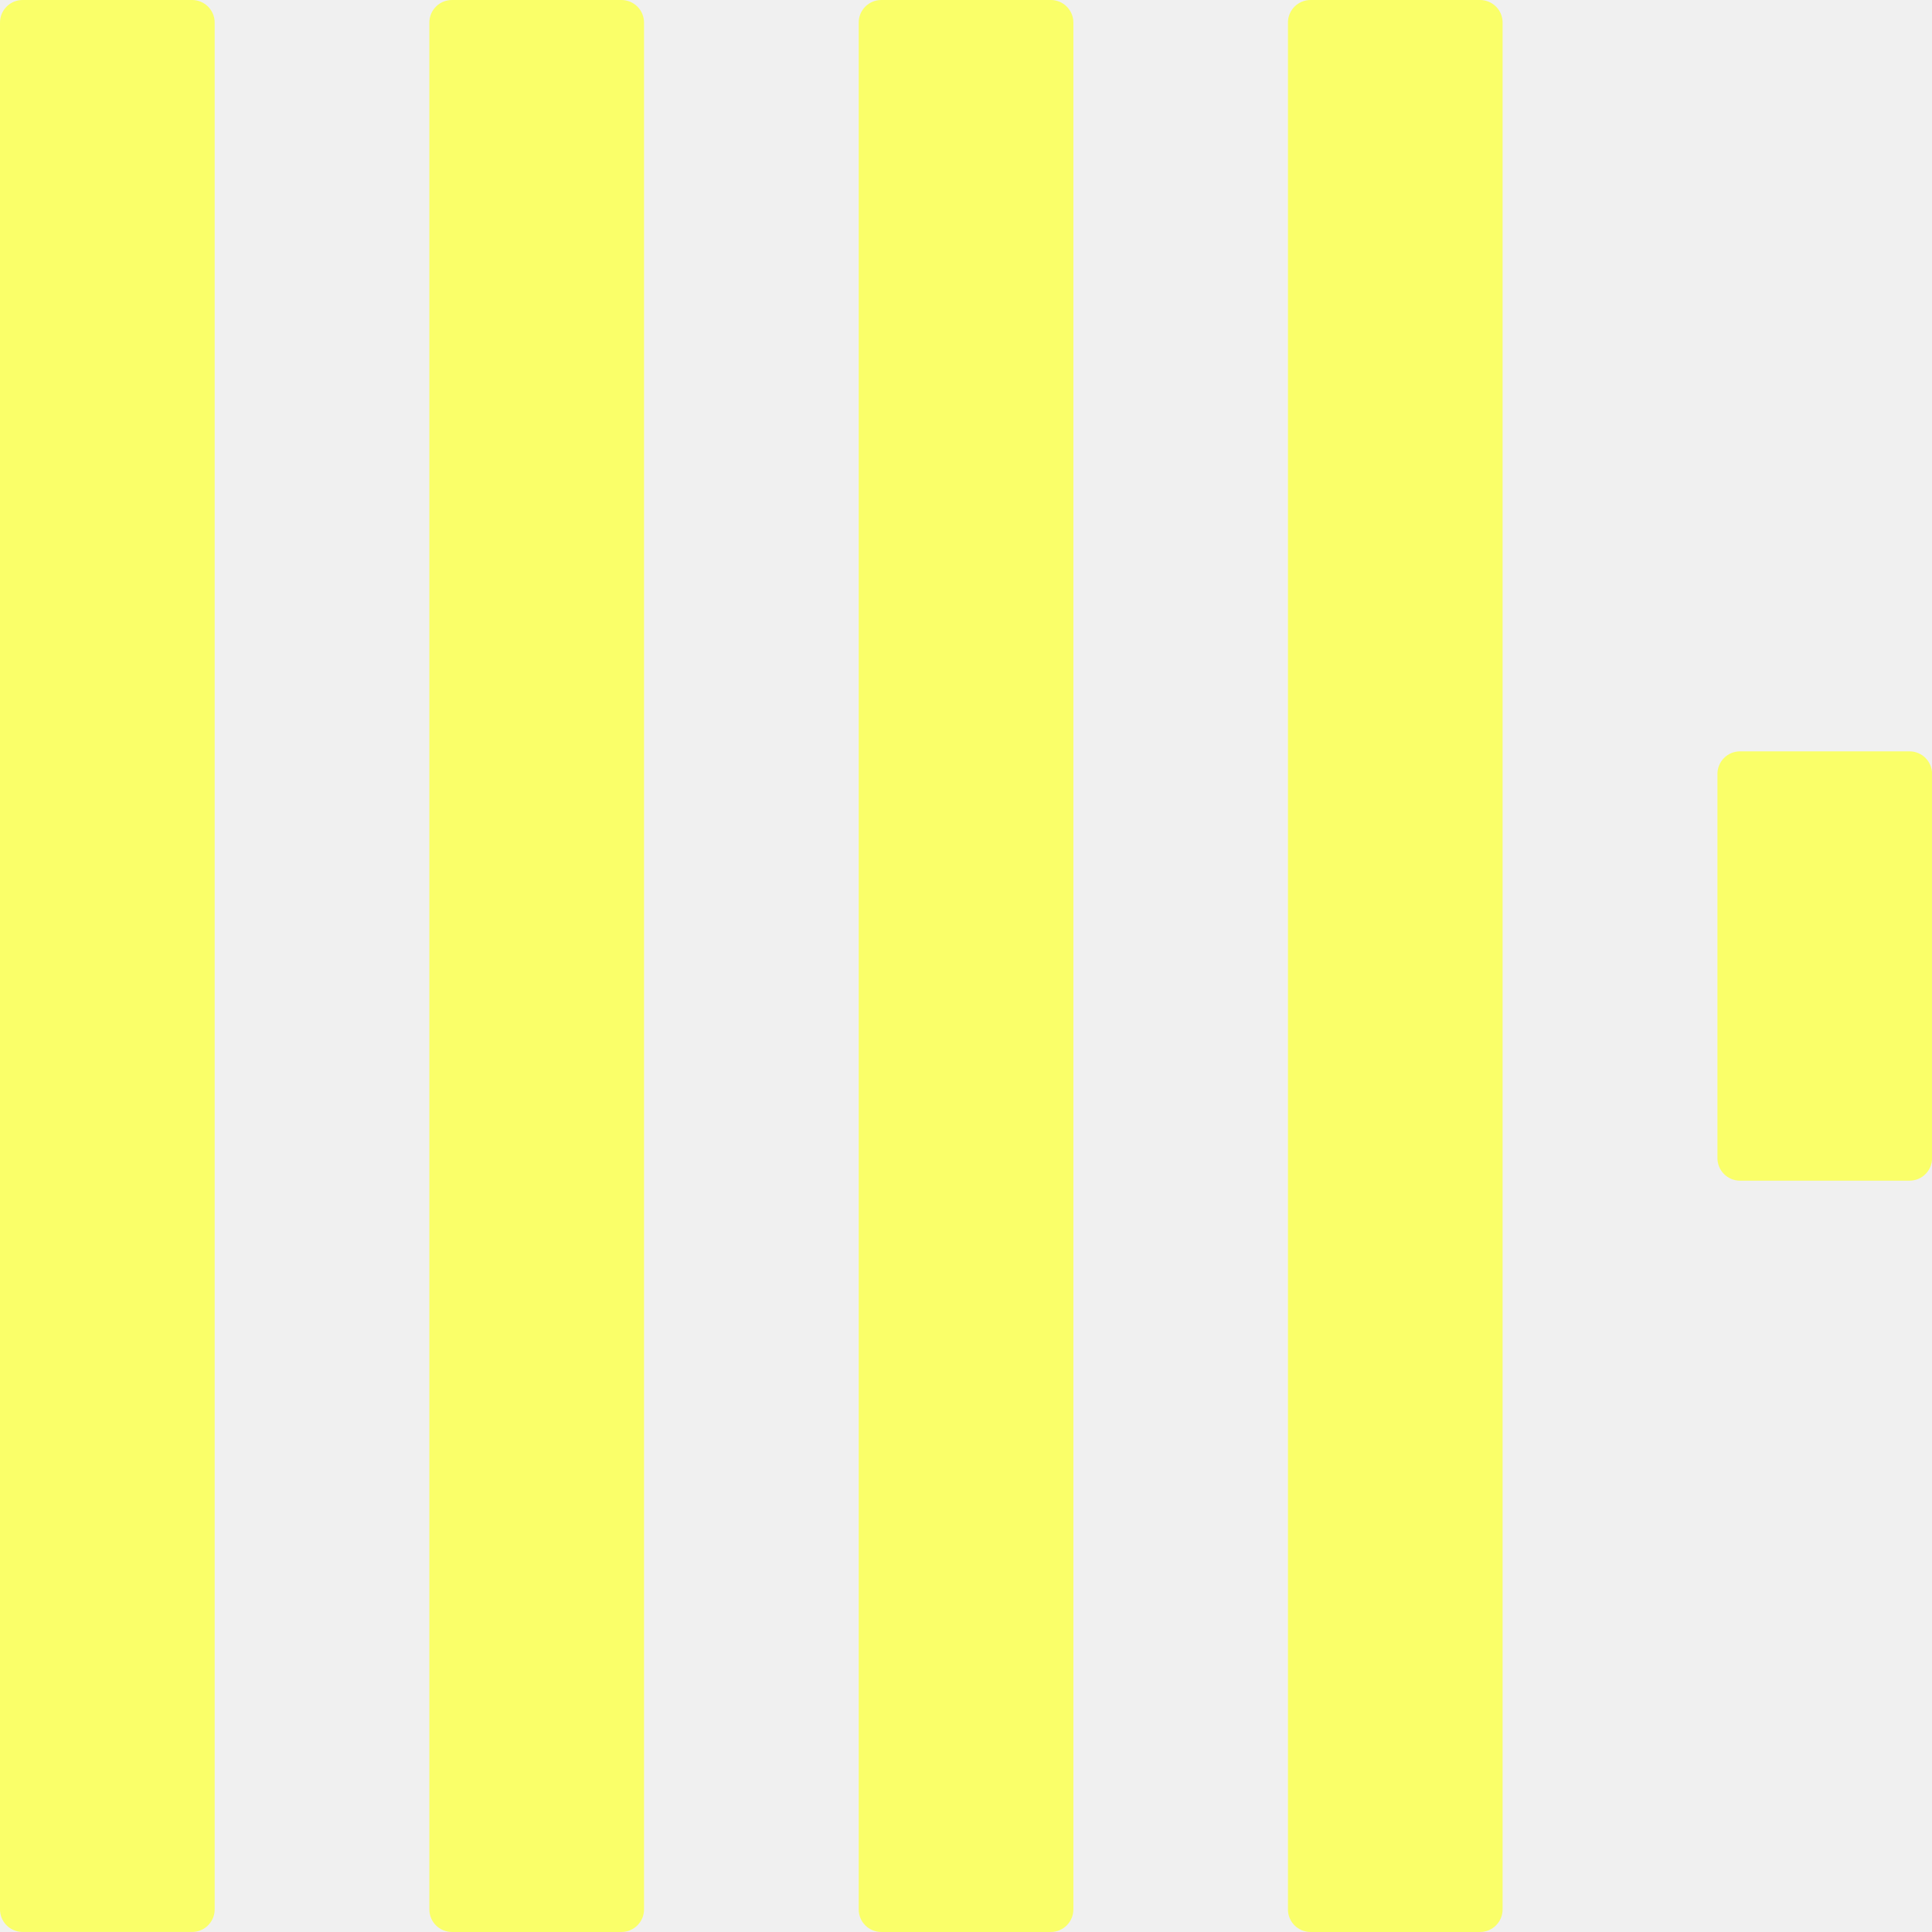
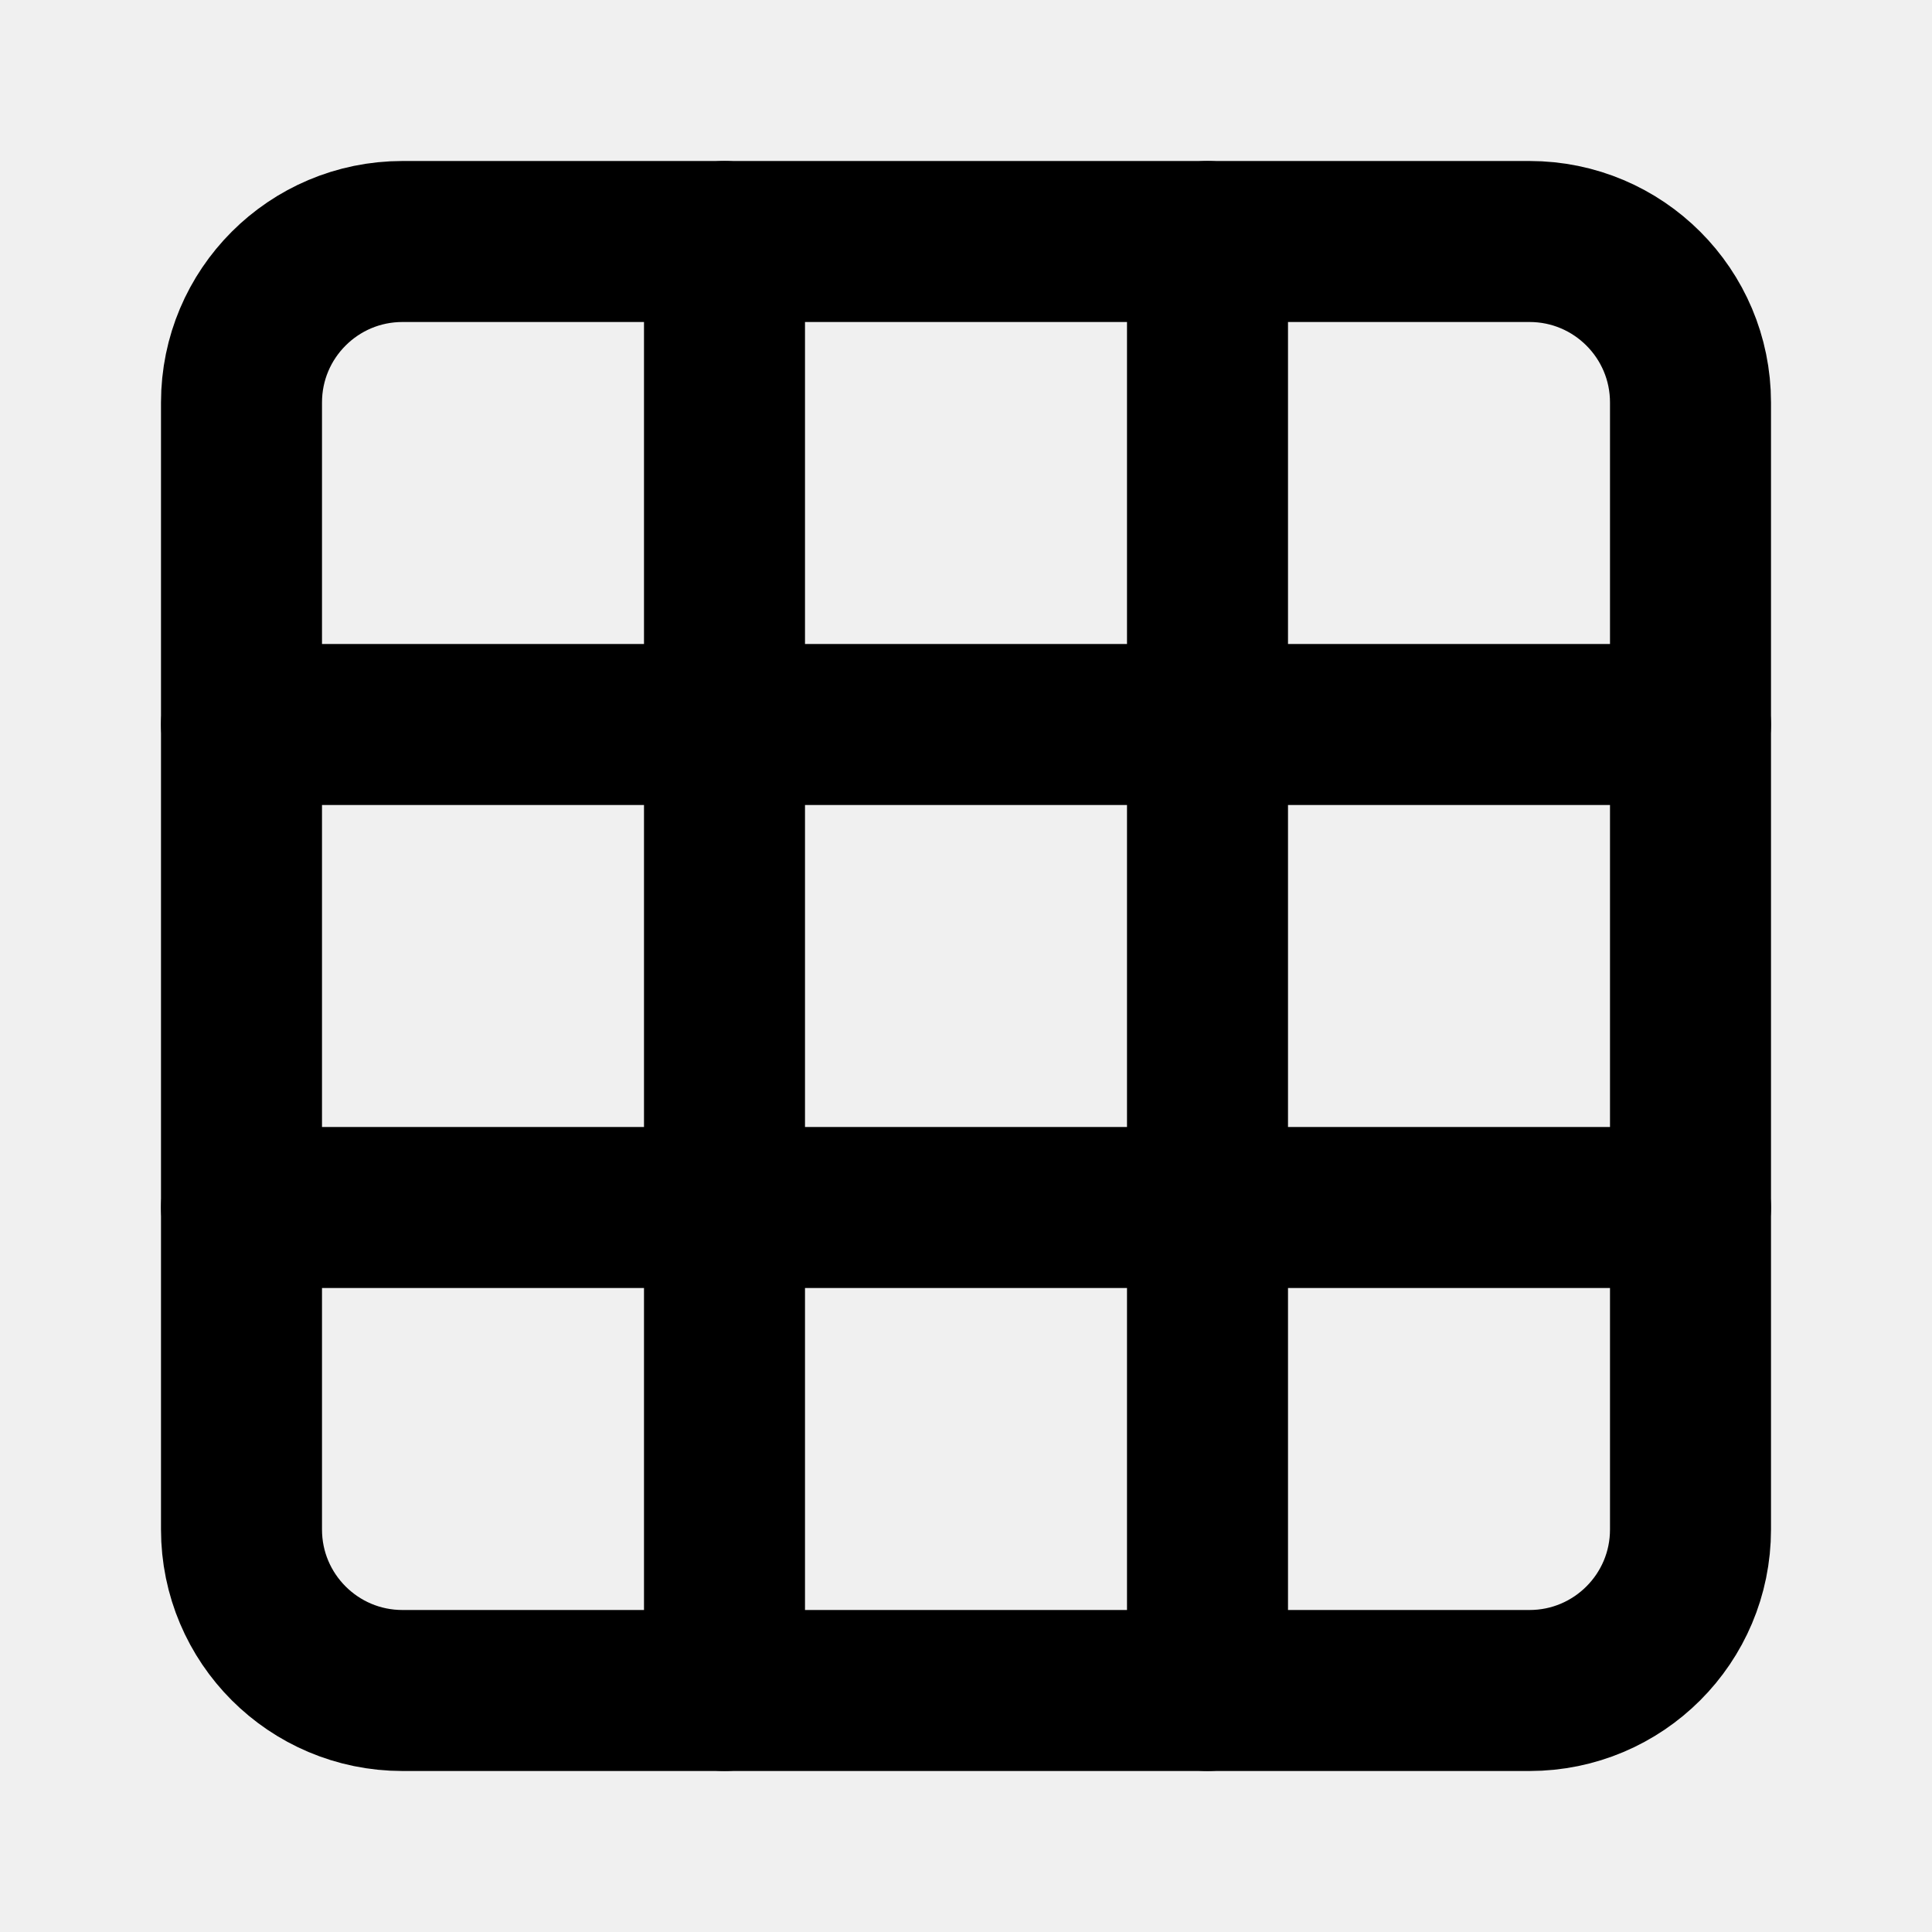
- <svg xmlns="http://www.w3.org/2000/svg" fill="none" viewBox="0 0 100 100">
-   <g fill="#faff69" clip-path="url(#a)">
-     <path d="M9.943 0H1.169C.523 0 0 .522 0 1.167V98.83c0 .645.523 1.168 1.169 1.168h8.774c.645 0 1.168-.523 1.168-1.168V1.168C11.111.523 10.588 0 9.943 0m22.222 0h-8.773c-.646 0-1.169.523-1.169 1.168v97.663c0 .645.523 1.168 1.169 1.168h8.773a1.17 1.17 0 0 0 1.17-1.168V1.168A1.17 1.17 0 0 0 32.164 0m22.224 0h-8.773c-.646 0-1.169.523-1.169 1.168v97.663c0 .645.523 1.168 1.169 1.168h8.773a1.17 1.17 0 0 0 1.17-1.168V1.168a1.17 1.17 0 0 0-1.17-1.169M76.607 0h-8.774c-.645 0-1.169.523-1.169 1.168v97.663c0 .645.523 1.168 1.169 1.168h8.774c.645 0 1.168-.523 1.168-1.168V1.168C77.775.523 77.252 0 76.607 0m22.23 38.89h-8.774c-.645 0-1.169.523-1.169 1.168v19.885a1.17 1.17 0 0 0 1.17 1.169h8.773a1.17 1.17 0 0 0 1.169-1.17V40.059a1.17 1.17 0 0 0-1.17-1.169" />
-   </g>
-   <defs>
-     <clipPath id="a">
-       <path fill="#fff" d="M0 0h100v100H0z" />
-     </clipPath>
-   </defs>
+ <svg xmlns="http://www.w3.org/2000/svg" viewBox="0 0 24 24" fill="none" stroke="currentColor" stroke-width="2" stroke-linecap="round" stroke-linejoin="round">
+   <rect x="3" y="3" width="18" height="18" rx="2" />
+   <path d="M9 3v18" />
+   <path d="M15 3v18" />
+   <path d="M3 9h18" />
+   <path d="M3 15h18" />
</svg>
